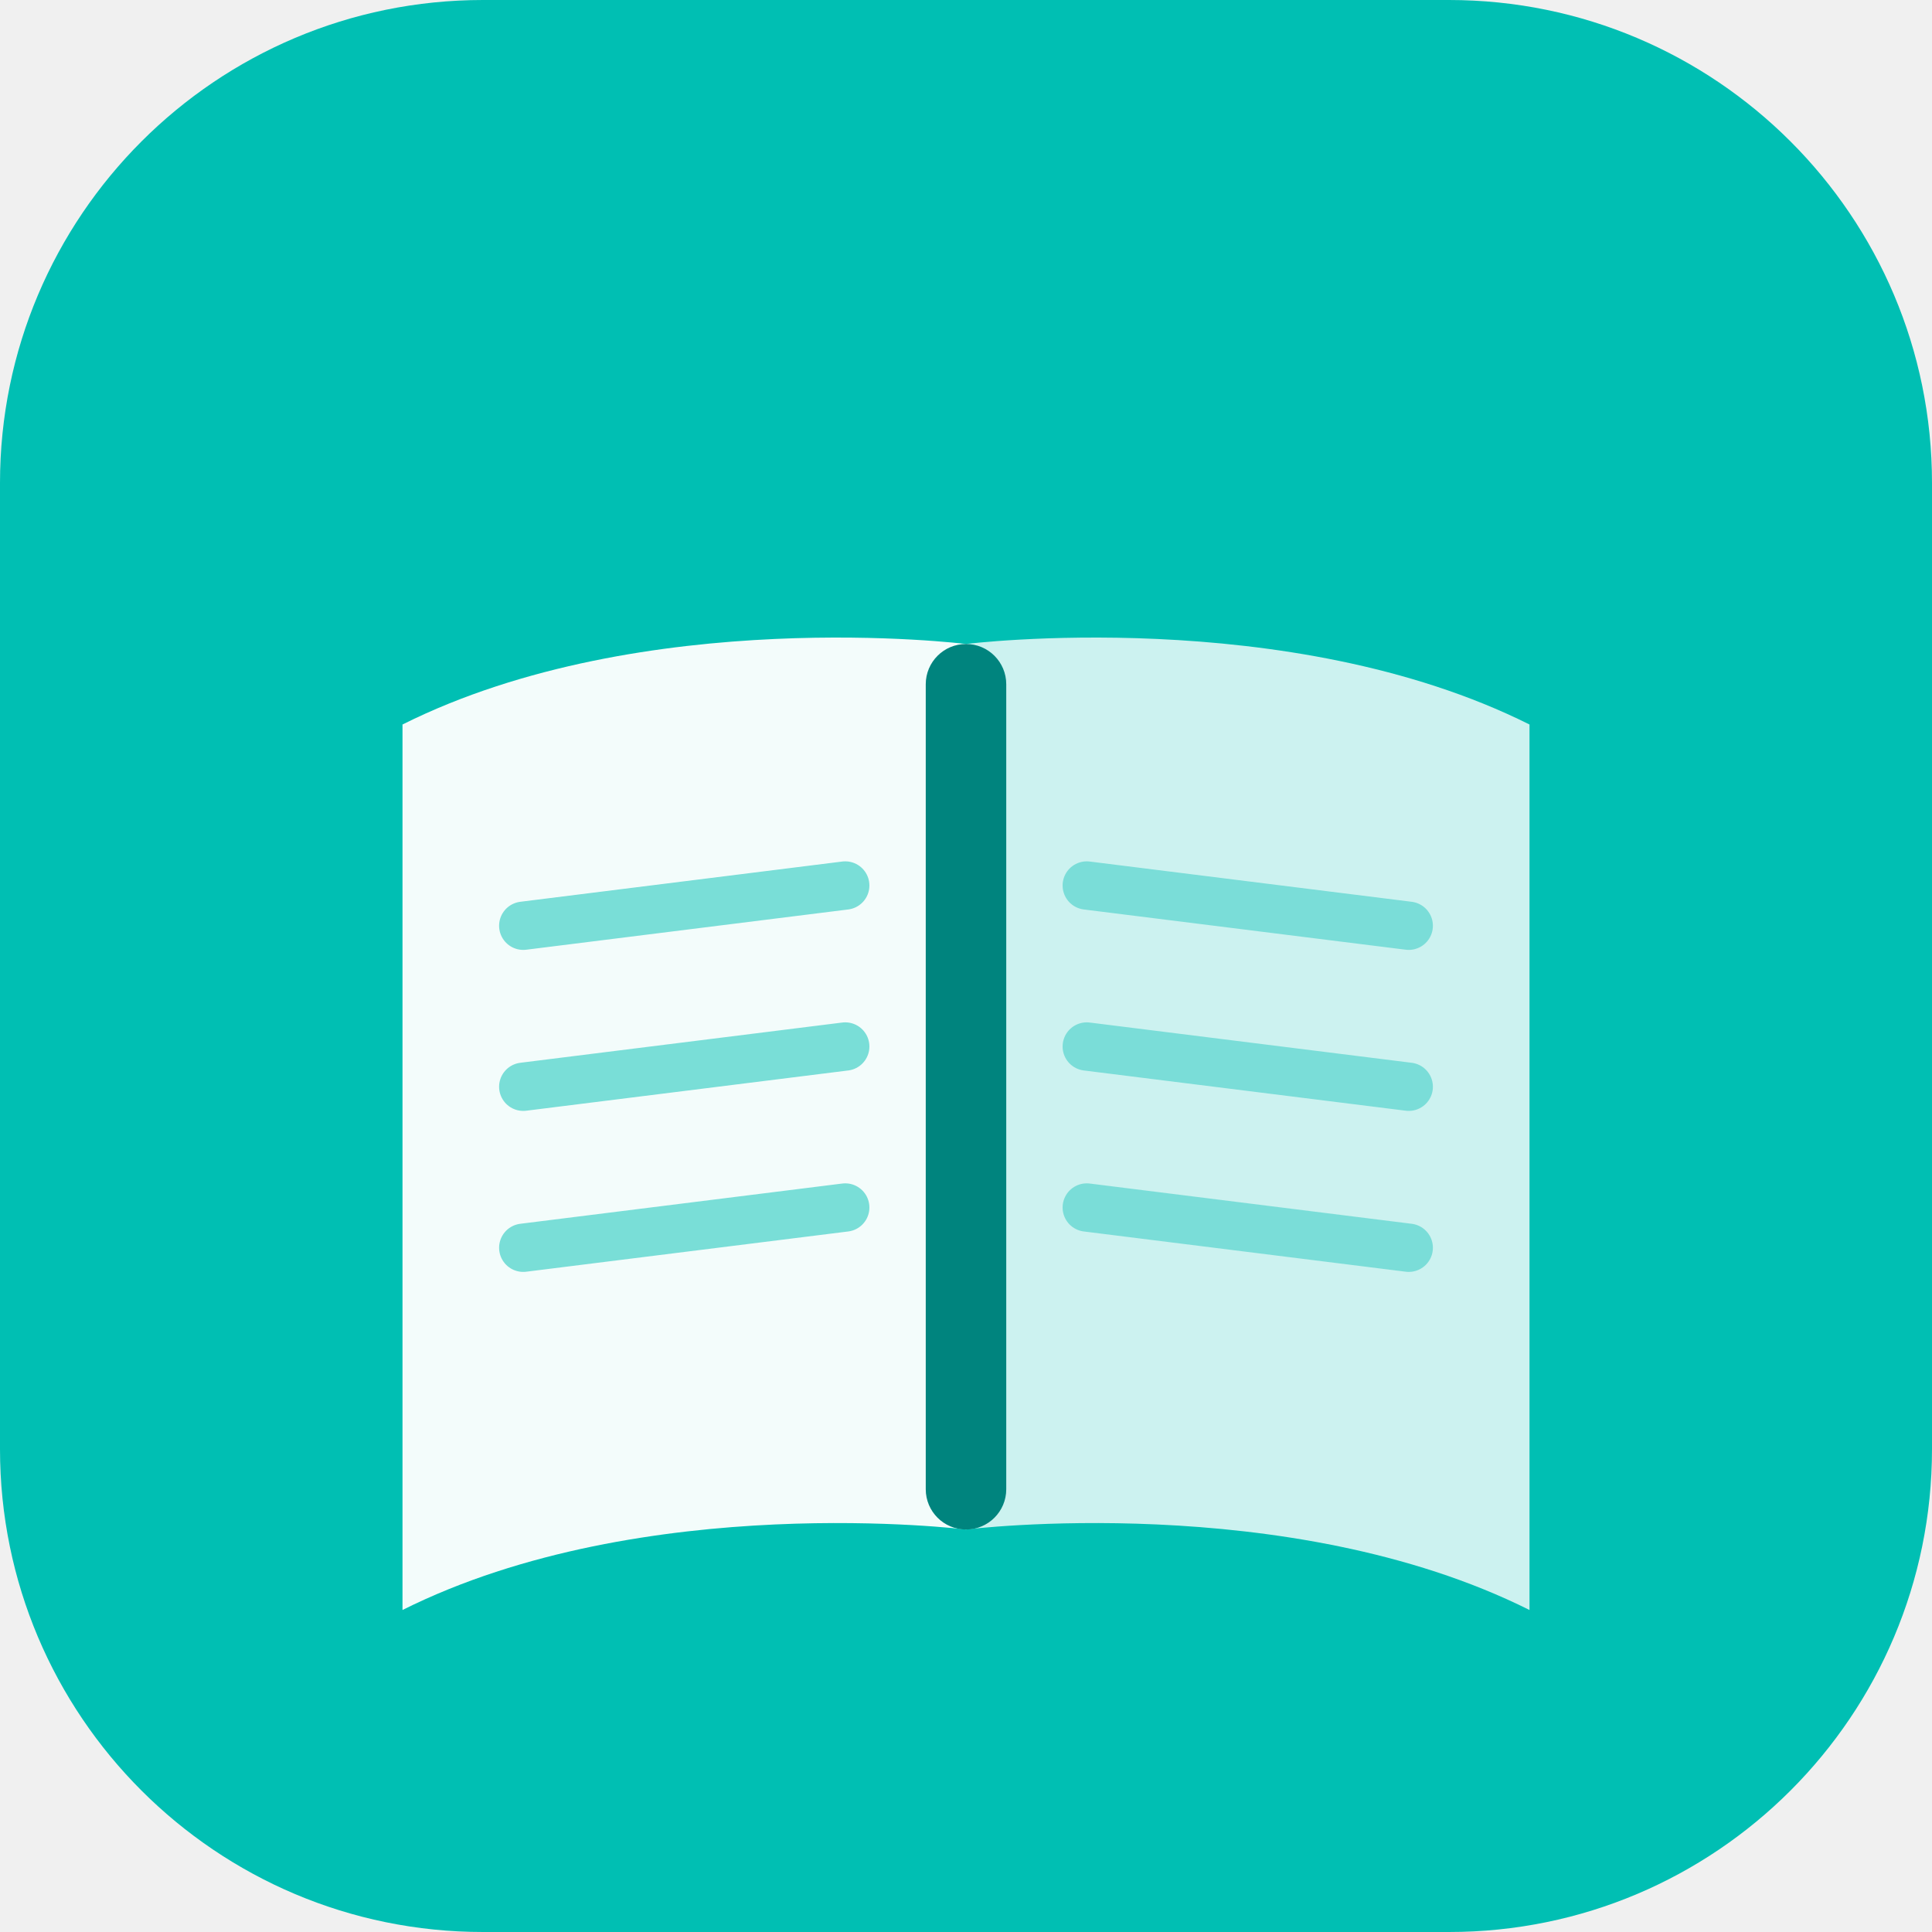
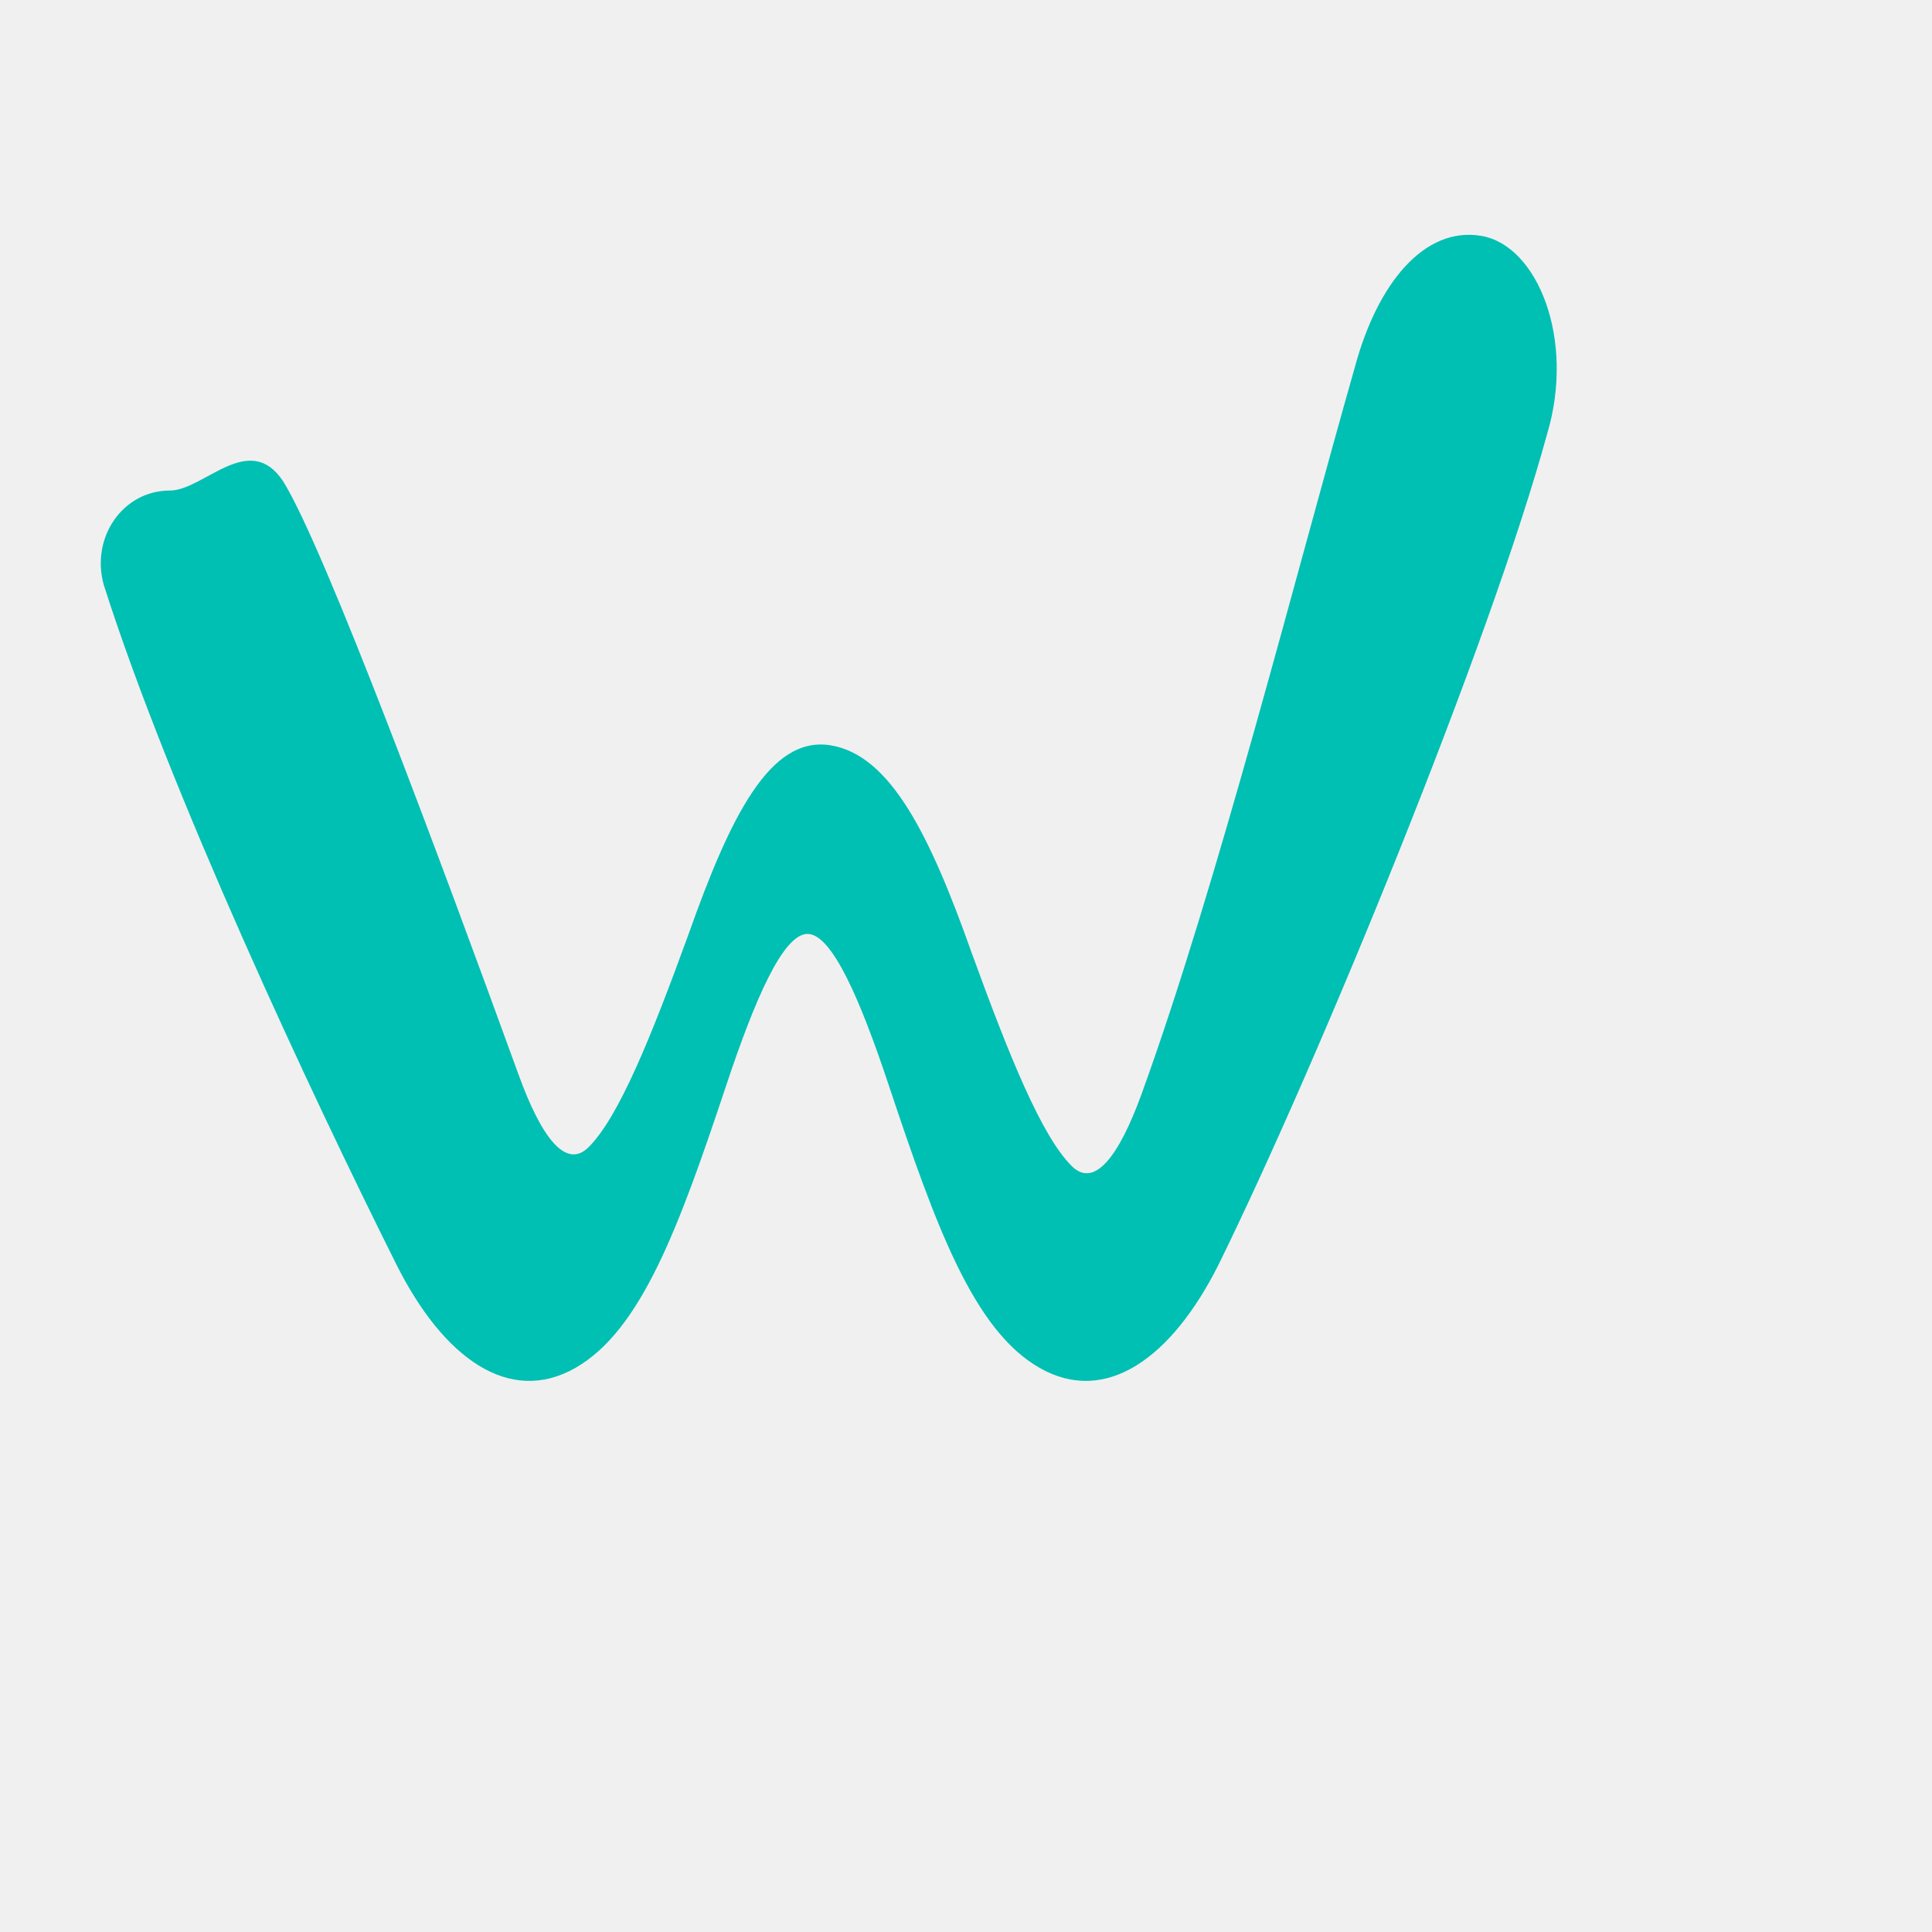
- <svg xmlns="http://www.w3.org/2000/svg" width="48" height="48" viewBox="0 0 48 48" fill="none">
-   <rect width="48" height="48" rx="12" fill="#00BFB3" />
-   <g transform="translate(6, 10)">
-     <path d="M18 6 C18 6 10 5 4 8 L4 30 C10 27 18 28 18 28 L18 6Z" fill="white" opacity="0.95" />
-     <path d="M18 6 C18 6 26 5 32 8 L32 30 C26 27 18 28 18 28 L18 6Z" fill="white" opacity="0.80" />
-     <rect x="17" y="6" width="2" height="22" rx="1" fill="#00847e" />
-     <line x1="7" y1="13" x2="15" y2="12" stroke="#00BFB3" stroke-width="1.2" stroke-linecap="round" opacity="0.5" />
-     <line x1="7" y1="17" x2="15" y2="16" stroke="#00BFB3" stroke-width="1.2" stroke-linecap="round" opacity="0.5" />
-     <line x1="7" y1="21" x2="15" y2="20" stroke="#00BFB3" stroke-width="1.2" stroke-linecap="round" opacity="0.5" />
-     <line x1="21" y1="12" x2="29" y2="13" stroke="#00BFB3" stroke-width="1.2" stroke-linecap="round" opacity="0.4" />
-     <line x1="21" y1="16" x2="29" y2="17" stroke="#00BFB3" stroke-width="1.2" stroke-linecap="round" opacity="0.4" />
-     <line x1="21" y1="20" x2="29" y2="21" stroke="#00BFB3" stroke-width="1.2" stroke-linecap="round" opacity="0.4" />
-   </g>
+ <svg xmlns="http://www.w3.org/2000/svg" viewBox="0 0 1024 1024" fill="none">
+   <path d="     M 90,260     C 65,260 48,285 55,310     C 90,420 165,580 210,670     C 235,720 270,745 305,725     C 340,705 360,650 385,575     C 400,530 415,495 428,495     C 441,495 456,530 471,575     C 496,650 516,705 551,725     C 586,745 621,720 646,670     C 700,560 790,340 820,230     C 835,180 815,130 785,125     C 755,120 730,150 718,195     C 688,300 645,470 605,580     C 593,613 580,630 568,618     C 552,602 535,560 515,505     C 493,443 472,400 440,395     C 408,390 387,433 365,495     C 345,550 328,592 312,608     C 300,620 287,603 275,570     C 235,460 172,290 150,255     C 132,228 108,260 90,260 Z   " fill="#00BFB3" />
</svg>
